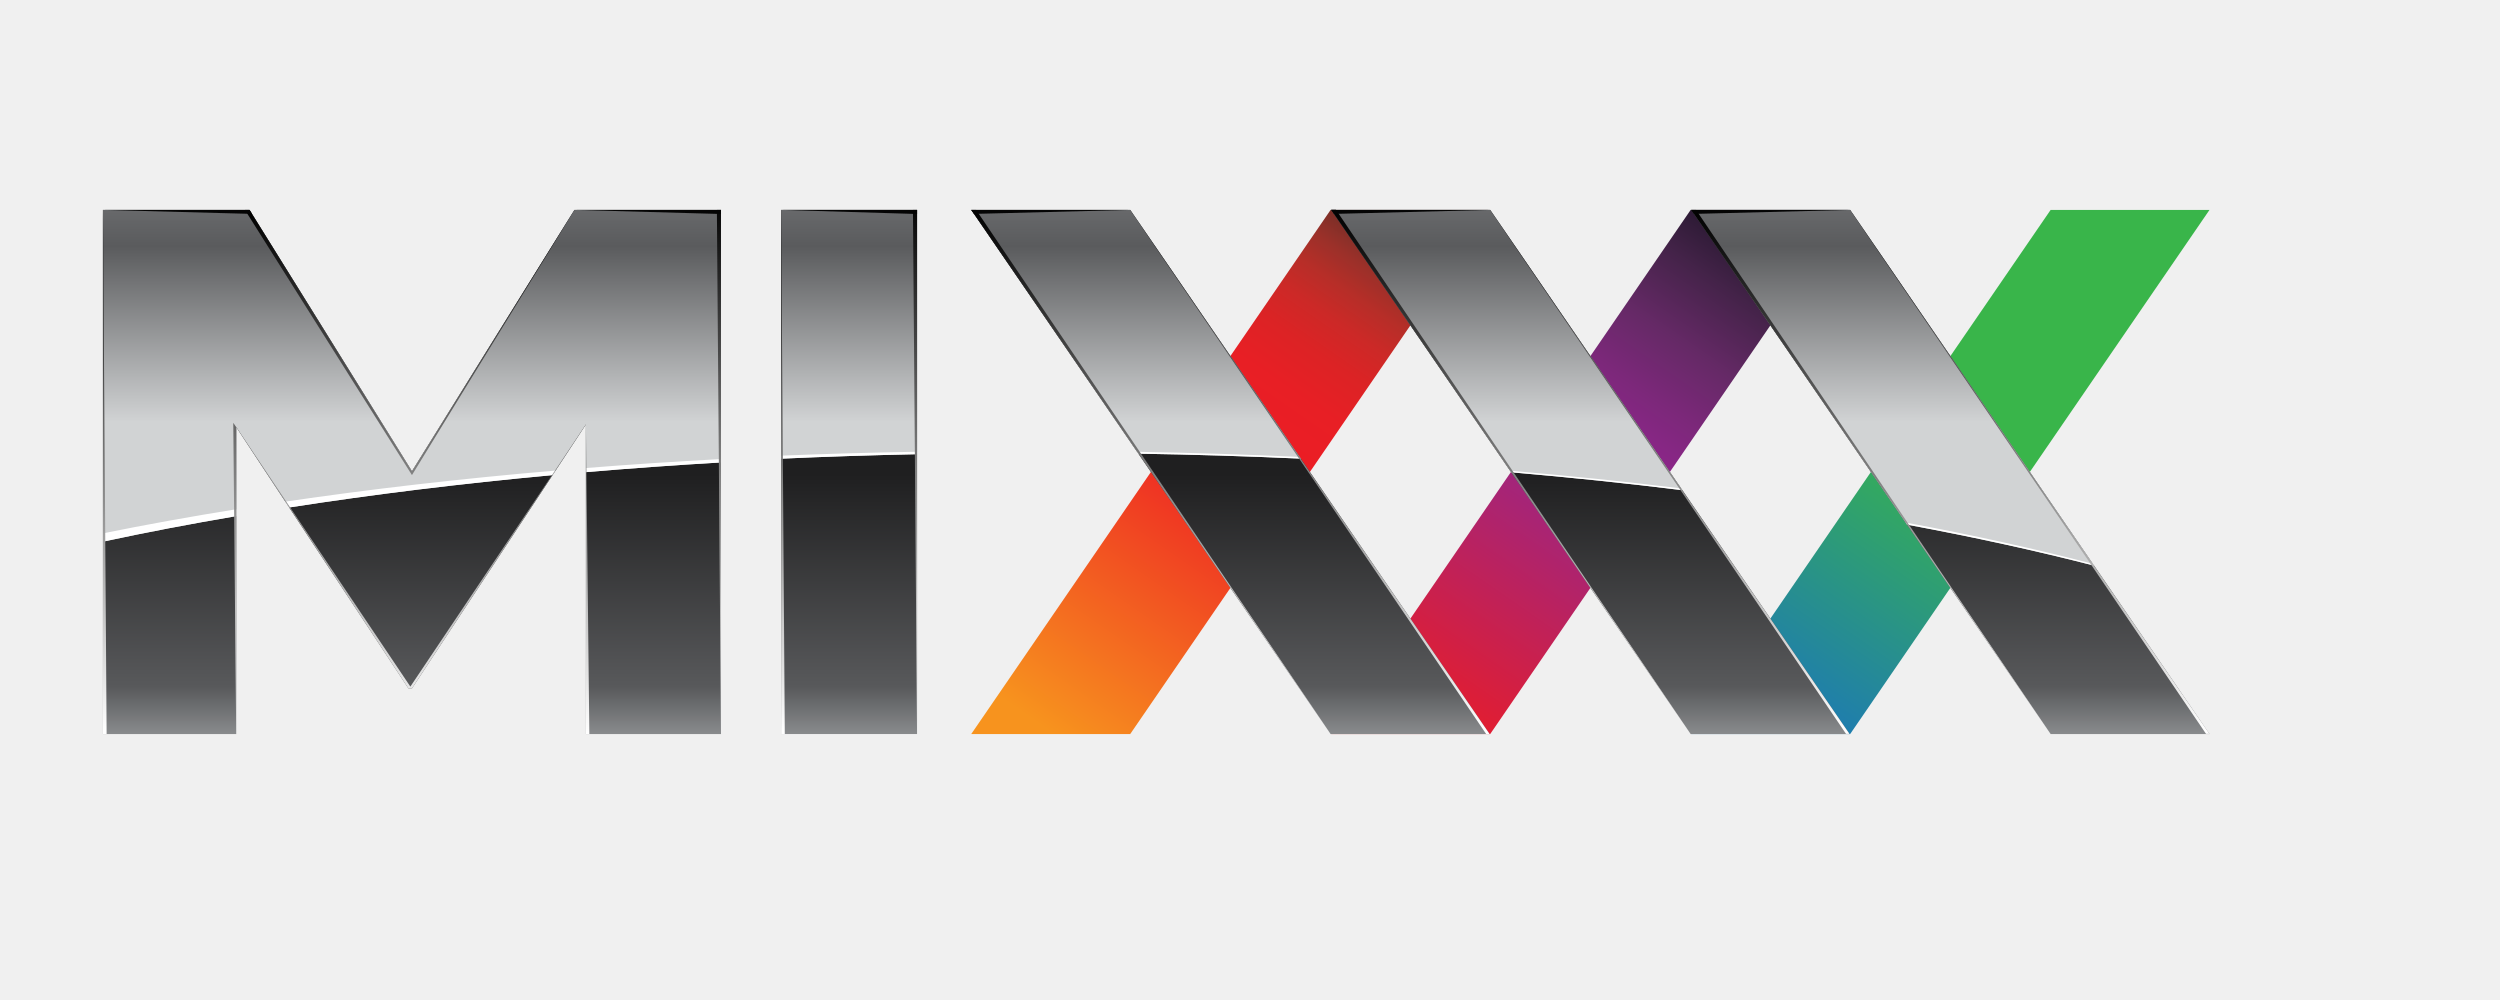
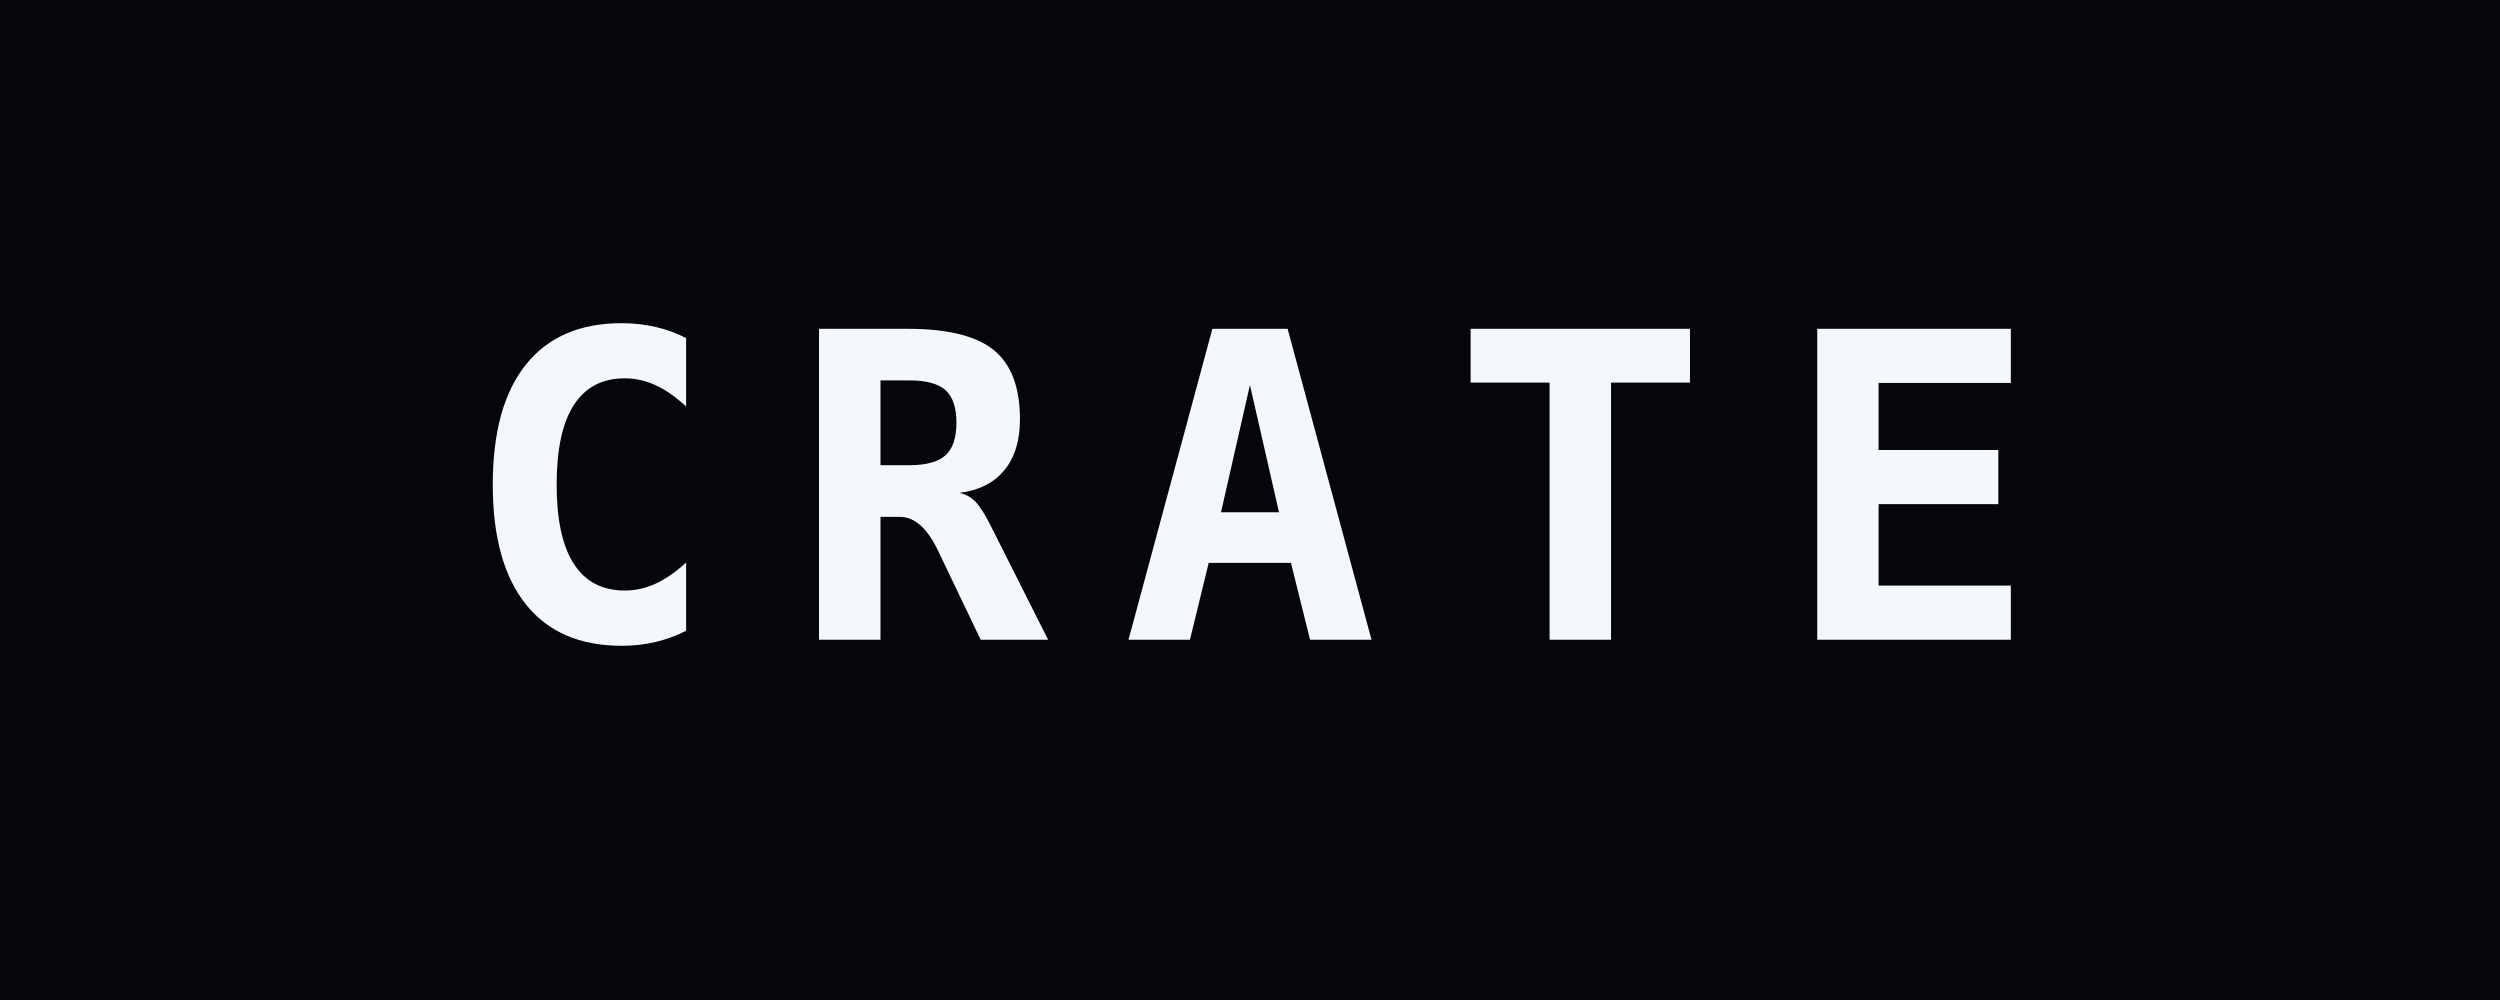
- <svg xmlns="http://www.w3.org/2000/svg" width="340" height="136" viewBox="0 0 340 136" version="1.1" id="svg3084">
-   <defs id="defs3078">
-     <linearGradient gradientTransform="translate(-239.3499,-21.7354)" y2="177.135" x2="20.25" y1="211.925" x1="20.25" gradientUnits="userSpaceOnUse" id="SVGID_23_">
-       <stop id="stop441" style="stop-color:#FFFFFF" offset="0" />
-       <stop id="stop443" style="stop-color:#000000" offset="1" />
-     </linearGradient>
-     <linearGradient gradientTransform="translate(-239.3499,-21.7354)" y2="177.241" x2="20.31" y1="211.636" x1="20.31" gradientUnits="userSpaceOnUse" id="SVGID_22_">
-       <stop id="stop434" style="stop-color:#FFFFFF" offset="0" />
-       <stop id="stop436" style="stop-color:#000000" offset="1" />
-     </linearGradient>
-     <linearGradient gradientTransform="translate(-239.3499,-21.7354)" y2="177.528" x2="8.663" y1="211.636" x1="8.663" gradientUnits="userSpaceOnUse" id="SVGID_21_">
-       <stop id="stop427" style="stop-color:#FFFFFF" offset="0" />
-       <stop id="stop429" style="stop-color:#000000" offset="1" />
-     </linearGradient>
-     <linearGradient gradientTransform="translate(-239.3499,-21.7354)" y2="176.641" x2="31.853" y1="211.636" x1="31.853" gradientUnits="userSpaceOnUse" id="SVGID_20_">
-       <stop id="stop420" style="stop-color:#FFFFFF" offset="0" />
-       <stop id="stop422" style="stop-color:#000000" offset="1" />
-     </linearGradient>
-     <linearGradient gradientTransform="translate(-239.3499,-21.7354)" y2="175.927" x2="126.626" y1="211.624" x1="126.626" gradientUnits="userSpaceOnUse" id="SVGID_18_">
-       <stop id="stop404" style="stop-color:#FFFFFF" offset="0" />
-       <stop id="stop406" style="stop-color:#000000" offset="1" />
-     </linearGradient>
-     <linearGradient gradientTransform="translate(-239.3499,-21.7354)" y2="177.22" x2="116.18" y1="211.975" x1="116.18" gradientUnits="userSpaceOnUse" id="SVGID_19_">
-       <stop id="stop411" style="stop-color:#FFFFFF" offset="0" />
-       <stop id="stop413" style="stop-color:#000000" offset="1" />
-     </linearGradient>
-     <linearGradient gradientTransform="translate(-239.3499,-21.7354)" y2="175.927" x2="102.966" y1="211.624" x1="102.966" gradientUnits="userSpaceOnUse" id="SVGID_16_">
-       <stop id="stop388" style="stop-color:#FFFFFF" offset="0" />
-       <stop id="stop390" style="stop-color:#000000" offset="1" />
-     </linearGradient>
-     <linearGradient gradientTransform="translate(-239.3499,-21.7354)" y2="177.22" x2="92.521" y1="211.975" x1="92.521" gradientUnits="userSpaceOnUse" id="SVGID_17_">
-       <stop id="stop395" style="stop-color:#FFFFFF" offset="0" />
-       <stop id="stop397" style="stop-color:#000000" offset="1" />
-     </linearGradient>
-     <linearGradient gradientTransform="translate(-239.3499,-21.7354)" y2="175.938" x2="79.318" y1="211.636" x1="79.318" gradientUnits="userSpaceOnUse" id="SVGID_14_">
-       <stop id="stop372" style="stop-color:#FFFFFF" offset="0" />
-       <stop id="stop374" style="stop-color:#000000" offset="1" />
-     </linearGradient>
-     <linearGradient gradientTransform="translate(-239.3499,-21.7354)" y2="177.232" x2="68.873" y1="211.986" x1="68.873" gradientUnits="userSpaceOnUse" id="SVGID_15_">
-       <stop id="stop379" style="stop-color:#FFFFFF" offset="0" />
-       <stop id="stop381" style="stop-color:#000000" offset="1" />
-     </linearGradient>
-     <linearGradient gradientTransform="translate(-239.3499,-21.7354)" y2="177.644" x2="0.151" y1="211.457" x1="0.151" gradientUnits="userSpaceOnUse" id="SVGID_13_">
-       <stop id="stop365" style="stop-color:#FFFFFF" offset="0" />
-       <stop id="stop367" style="stop-color:#000000" offset="1" />
-     </linearGradient>
-     <linearGradient gradientTransform="translate(-239.3499,-21.7354)" y2="177.644" x2="44.689" y1="211.457" x1="44.689" gradientUnits="userSpaceOnUse" id="SVGID_12_">
-       <stop id="stop358" style="stop-color:#FFFFFF" offset="0" />
-       <stop id="stop360" style="stop-color:#000000" offset="1" />
-     </linearGradient>
-     <linearGradient gradientTransform="translate(-239.3499,-21.7354)" y2="176.29" x2="40.463" y1="212.223" x1="40.463" gradientUnits="userSpaceOnUse" id="SVGID_11_">
-       <stop id="stop351" style="stop-color:#FFFFFF" offset="0" />
-       <stop id="stop353" style="stop-color:#000000" offset="1" />
-     </linearGradient>
-     <linearGradient gradientTransform="translate(-239.3499,-21.7354)" y2="176.29" x2="53.368" y1="212.223" x1="53.368" gradientUnits="userSpaceOnUse" id="SVGID_10_">
-       <stop id="stop344" style="stop-color:#FFFFFF" offset="0" />
-       <stop id="stop346" style="stop-color:#000000" offset="1" />
-     </linearGradient>
-     <linearGradient y2="191.133" x2="65.429" y1="172.518" x1="65.429" gradientUnits="userSpaceOnUse" id="SVGID_9_" gradientTransform="matrix(0.2645833,0,0,0.2645833,1.6526213e-7,260.2229)">
-       <stop id="stop333" style="stop-color:#828486" offset="0" />
-       <stop id="stop335" style="stop-color:#5A5B5D" offset="0.379" />
-       <stop id="stop337" style="stop-color:#D1D3D4" offset="1" />
-     </linearGradient>
-     <linearGradient gradientTransform="translate(-239.3499,-21.7354)" y2="213.476" x2="74.096" y1="177.286" x1="74.096" gradientUnits="userSpaceOnUse" id="SVGID_4_">
-       <stop id="stop286" style="stop-color:#1F1F20" offset="0.478" />
-       <stop id="stop288" style="stop-color:#58595B" offset="0.863" />
-       <stop id="stop290" style="stop-color:#A5A8AA" offset="1" />
-     </linearGradient>
-     <linearGradient gradientTransform="translate(-239.3499,-21.7354)" y2="213.476" x2="97.754" y1="177.286" x1="97.754" gradientUnits="userSpaceOnUse" id="SVGID_5_">
-       <stop id="stop295" style="stop-color:#1F1F20" offset="0.478" />
-       <stop id="stop297" style="stop-color:#58595B" offset="0.863" />
-       <stop id="stop299" style="stop-color:#A5A8AA" offset="1" />
-     </linearGradient>
-     <linearGradient gradientTransform="translate(-239.3499,-21.7354)" y2="213.476" x2="121.411" y1="177.286" x1="121.411" gradientUnits="userSpaceOnUse" id="SVGID_6_">
-       <stop id="stop304" style="stop-color:#1F1F20" offset="0.478" />
-       <stop id="stop306" style="stop-color:#58595B" offset="0.863" />
-       <stop id="stop308" style="stop-color:#A5A8AA" offset="1" />
-     </linearGradient>
-     <linearGradient gradientTransform="translate(-239.3499,-21.7354)" y2="213.476" x2="49.035" y1="177.286" x1="49.035" gradientUnits="userSpaceOnUse" id="SVGID_7_">
-       <stop id="stop313" style="stop-color:#1F1F20" offset="0.478" />
-       <stop id="stop315" style="stop-color:#58595B" offset="0.863" />
-       <stop id="stop317" style="stop-color:#A5A8AA" offset="1" />
-     </linearGradient>
-     <linearGradient gradientTransform="translate(-239.3499,-21.7354)" y2="213.476" x2="20.309" y1="177.286" x1="20.309" gradientUnits="userSpaceOnUse" id="SVGID_8_">
-       <stop id="stop322" style="stop-color:#1F1F20" offset="0.478" />
-       <stop id="stop324" style="stop-color:#58595B" offset="0.863" />
-       <stop id="stop326" style="stop-color:#A5A8AA" offset="1" />
-     </linearGradient>
-     <linearGradient gradientTransform="translate(-239.3499,-21.7354)" y2="211.5" x2="85.934" y1="177.134" x1="109.707" gradientUnits="userSpaceOnUse" id="SVGID_3_">
-       <stop id="stop267" style="stop-color:#130E1E" offset="0" />
-       <stop id="stop269" style="stop-color:#1C1426" offset="0.023" />
-       <stop id="stop271" style="stop-color:#442349" offset="0.145" />
-       <stop id="stop273" style="stop-color:#652966" offset="0.255" />
-       <stop id="stop275" style="stop-color:#7C287A" offset="0.351" />
-       <stop id="stop277" style="stop-color:#8B2688" offset="0.429" />
-       <stop id="stop279" style="stop-color:#91278F" offset="0.478" />
-       <stop id="stop281" style="stop-color:#ED1C24" offset="1" />
-     </linearGradient>
-     <linearGradient gradientTransform="translate(-239.3499,-21.7354)" y2="211.5" x2="62.274" y1="177.132" x1="86.048" gradientUnits="userSpaceOnUse" id="SVGID_2_">
-       <stop id="stop242" style="stop-color:#381F1F" offset="0" />
-       <stop id="stop244" style="stop-color:#3A1F20" offset="0.002" />
-       <stop id="stop246" style="stop-color:#5B2926" offset="0.038" />
-       <stop id="stop248" style="stop-color:#7C2F28" offset="0.076" />
-       <stop id="stop250" style="stop-color:#9B3029" offset="0.117" />
-       <stop id="stop252" style="stop-color:#B62E28" offset="0.163" />
-       <stop id="stop254" style="stop-color:#CC2927" offset="0.213" />
-       <stop id="stop256" style="stop-color:#DC2325" offset="0.271" />
-       <stop id="stop258" style="stop-color:#E81F25" offset="0.344" />
-       <stop id="stop260" style="stop-color:#ED1C24" offset="0.478" />
-       <stop id="stop262" style="stop-color:#F7931E" offset="1" />
-     </linearGradient>
-     <linearGradient gradientTransform="translate(-239.3499,-21.7354)" y2="211.5" x2="109.59" y1="177.134" x1="133.363" gradientUnits="userSpaceOnUse" id="SVGID_1_">
-       <stop id="stop235" style="stop-color:#39B54A" offset="0.478" />
-       <stop id="stop237" style="stop-color:#1B75BC" offset="1" />
-     </linearGradient>
-     <linearGradient y2="177.135" x2="20.25" y1="211.925" x1="20.25" gradientUnits="userSpaceOnUse" id="SVGID_23_-3">
-       <stop id="stop441-6" style="stop-color:#FFFFFF" offset="0" />
-       <stop id="stop443-7" style="stop-color:#000000" offset="1" />
-     </linearGradient>
-     <linearGradient y2="177.241" x2="20.31" y1="211.636" x1="20.31" gradientUnits="userSpaceOnUse" id="SVGID_22_-5">
-       <stop id="stop434-3" style="stop-color:#FFFFFF" offset="0" />
-       <stop id="stop436-5" style="stop-color:#000000" offset="1" />
-     </linearGradient>
-     <linearGradient y2="177.528" x2="8.663" y1="211.636" x1="8.663" gradientUnits="userSpaceOnUse" id="SVGID_21_-6">
-       <stop id="stop427-2" style="stop-color:#FFFFFF" offset="0" />
-       <stop id="stop429-9" style="stop-color:#000000" offset="1" />
-     </linearGradient>
-     <linearGradient y2="176.641" x2="31.853" y1="211.636" x1="31.853" gradientUnits="userSpaceOnUse" id="SVGID_20_-1">
-       <stop id="stop420-2" style="stop-color:#FFFFFF" offset="0" />
-       <stop id="stop422-7" style="stop-color:#000000" offset="1" />
-     </linearGradient>
-     <linearGradient y2="175.927" x2="126.626" y1="211.624" x1="126.626" gradientUnits="userSpaceOnUse" id="SVGID_18_-0">
-       <stop id="stop404-9" style="stop-color:#FFFFFF" offset="0" />
-       <stop id="stop406-3" style="stop-color:#000000" offset="1" />
-     </linearGradient>
-     <linearGradient y2="177.22" x2="116.18" y1="211.975" x1="116.18" gradientUnits="userSpaceOnUse" id="SVGID_19_-6">
-       <stop id="stop411-0" style="stop-color:#FFFFFF" offset="0" />
-       <stop id="stop413-6" style="stop-color:#000000" offset="1" />
-     </linearGradient>
-     <linearGradient y2="175.927" x2="102.966" y1="211.624" x1="102.966" gradientUnits="userSpaceOnUse" id="SVGID_16_-2">
-       <stop id="stop388-6" style="stop-color:#FFFFFF" offset="0" />
-       <stop id="stop390-1" style="stop-color:#000000" offset="1" />
-     </linearGradient>
-     <linearGradient y2="177.22" x2="92.521" y1="211.975" x1="92.521" gradientUnits="userSpaceOnUse" id="SVGID_17_-8">
-       <stop id="stop395-7" style="stop-color:#FFFFFF" offset="0" />
-       <stop id="stop397-9" style="stop-color:#000000" offset="1" />
-     </linearGradient>
-     <linearGradient y2="175.938" x2="79.318" y1="211.636" x1="79.318" gradientUnits="userSpaceOnUse" id="SVGID_14_-2">
-       <stop id="stop372-0" style="stop-color:#FFFFFF" offset="0" />
-       <stop id="stop374-2" style="stop-color:#000000" offset="1" />
-     </linearGradient>
-     <linearGradient y2="177.232" x2="68.873" y1="211.986" x1="68.873" gradientUnits="userSpaceOnUse" id="SVGID_15_-3">
-       <stop id="stop379-7" style="stop-color:#FFFFFF" offset="0" />
-       <stop id="stop381-5" style="stop-color:#000000" offset="1" />
-     </linearGradient>
-     <linearGradient y2="177.644" x2="0.151" y1="211.457" x1="0.151" gradientUnits="userSpaceOnUse" id="SVGID_13_-9">
-       <stop id="stop365-2" style="stop-color:#FFFFFF" offset="0" />
-       <stop id="stop367-2" style="stop-color:#000000" offset="1" />
-     </linearGradient>
-     <linearGradient y2="177.644" x2="44.689" y1="211.457" x1="44.689" gradientUnits="userSpaceOnUse" id="SVGID_12_-8">
-       <stop id="stop358-9" style="stop-color:#FFFFFF" offset="0" />
-       <stop id="stop360-7" style="stop-color:#000000" offset="1" />
-     </linearGradient>
-     <linearGradient y2="176.29" x2="40.463" y1="212.223" x1="40.463" gradientUnits="userSpaceOnUse" id="SVGID_11_-3">
-       <stop id="stop351-6" style="stop-color:#FFFFFF" offset="0" />
-       <stop id="stop353-1" style="stop-color:#000000" offset="1" />
-     </linearGradient>
-     <linearGradient y2="176.29" x2="53.368" y1="212.223" x1="53.368" gradientUnits="userSpaceOnUse" id="SVGID_10_-2">
-       <stop id="stop344-9" style="stop-color:#FFFFFF" offset="0" />
-       <stop id="stop346-3" style="stop-color:#000000" offset="1" />
-     </linearGradient>
-     <linearGradient gradientTransform="matrix(2.069444,0,0,2.069444,14,-338.1378)" y2="191.133" x2="65.429" y1="172.518" x1="65.429" gradientUnits="userSpaceOnUse" id="SVGID_9_-1">
-       <stop id="stop333-9" style="stop-color:#828486" offset="0" />
-       <stop id="stop335-4" style="stop-color:#5A5B5D" offset="0.379" />
-       <stop id="stop337-7" style="stop-color:#D1D3D4" offset="1" />
-     </linearGradient>
-     <linearGradient y2="213.476" x2="74.096" y1="177.286" x1="74.096" gradientUnits="userSpaceOnUse" id="SVGID_4_-8">
-       <stop id="stop286-4" style="stop-color:#1F1F20" offset="0.478" />
-       <stop id="stop288-5" style="stop-color:#58595B" offset="0.863" />
-       <stop id="stop290-0" style="stop-color:#A5A8AA" offset="1" />
-     </linearGradient>
-     <linearGradient y2="213.476" x2="97.754" y1="177.286" x1="97.754" gradientUnits="userSpaceOnUse" id="SVGID_5_-3">
-       <stop id="stop295-6" style="stop-color:#1F1F20" offset="0.478" />
-       <stop id="stop297-1" style="stop-color:#58595B" offset="0.863" />
-       <stop id="stop299-0" style="stop-color:#A5A8AA" offset="1" />
-     </linearGradient>
-     <linearGradient y2="213.476" x2="121.411" y1="177.286" x1="121.411" gradientUnits="userSpaceOnUse" id="SVGID_6_-6">
-       <stop id="stop304-3" style="stop-color:#1F1F20" offset="0.478" />
-       <stop id="stop306-2" style="stop-color:#58595B" offset="0.863" />
-       <stop id="stop308-0" style="stop-color:#A5A8AA" offset="1" />
-     </linearGradient>
-     <linearGradient y2="213.476" x2="49.035" y1="177.286" x1="49.035" gradientUnits="userSpaceOnUse" id="SVGID_7_-6">
-       <stop id="stop313-1" style="stop-color:#1F1F20" offset="0.478" />
-       <stop id="stop315-5" style="stop-color:#58595B" offset="0.863" />
-       <stop id="stop317-5" style="stop-color:#A5A8AA" offset="1" />
-     </linearGradient>
-     <linearGradient y2="213.476" x2="20.309" y1="177.286" x1="20.309" gradientUnits="userSpaceOnUse" id="SVGID_8_-4">
-       <stop id="stop322-7" style="stop-color:#1F1F20" offset="0.478" />
-       <stop id="stop324-6" style="stop-color:#58595B" offset="0.863" />
-       <stop id="stop326-5" style="stop-color:#A5A8AA" offset="1" />
-     </linearGradient>
-     <linearGradient y2="211.5" x2="85.934" y1="177.134" x1="109.707" gradientUnits="userSpaceOnUse" id="SVGID_3_-6">
-       <stop id="stop267-9" style="stop-color:#130E1E" offset="0" />
-       <stop id="stop269-3" style="stop-color:#1C1426" offset="0.023" />
-       <stop id="stop271-7" style="stop-color:#442349" offset="0.145" />
-       <stop id="stop273-4" style="stop-color:#652966" offset="0.255" />
-       <stop id="stop275-5" style="stop-color:#7C287A" offset="0.351" />
-       <stop id="stop277-2" style="stop-color:#8B2688" offset="0.429" />
-       <stop id="stop279-5" style="stop-color:#91278F" offset="0.478" />
-       <stop id="stop281-4" style="stop-color:#ED1C24" offset="1" />
-     </linearGradient>
-     <linearGradient y2="211.5" x2="62.274" y1="177.132" x1="86.048" gradientUnits="userSpaceOnUse" id="SVGID_2_-7">
-       <stop id="stop242-4" style="stop-color:#381F1F" offset="0" />
-       <stop id="stop244-4" style="stop-color:#3A1F20" offset="0.002" />
-       <stop id="stop246-3" style="stop-color:#5B2926" offset="0.038" />
-       <stop id="stop248-0" style="stop-color:#7C2F28" offset="0.076" />
-       <stop id="stop250-7" style="stop-color:#9B3029" offset="0.117" />
-       <stop id="stop252-8" style="stop-color:#B62E28" offset="0.163" />
-       <stop id="stop254-6" style="stop-color:#CC2927" offset="0.213" />
-       <stop id="stop256-8" style="stop-color:#DC2325" offset="0.271" />
-       <stop id="stop258-8" style="stop-color:#E81F25" offset="0.344" />
-       <stop id="stop260-4" style="stop-color:#ED1C24" offset="0.478" />
-       <stop id="stop262-3" style="stop-color:#F7931E" offset="1" />
-     </linearGradient>
-     <linearGradient y2="211.5" x2="109.59" y1="177.134" x1="133.363" gradientUnits="userSpaceOnUse" id="SVGID_1_-1">
-       <stop id="stop235-4" style="stop-color:#39B54A" offset="0.478" />
-       <stop id="stop237-9" style="stop-color:#1B75BC" offset="1" />
-     </linearGradient>
-     <linearGradient y2="211.5" x2="109.59" y1="177.134" x1="133.363" gradientUnits="userSpaceOnUse" id="SVGID_1_-1-2">
-       <stop id="stop235-4-0" style="stop-color:#39B54A" offset="0.478" />
-       <stop id="stop237-9-6" style="stop-color:#1B75BC" offset="1" />
-     </linearGradient>
-     <linearGradient y2="211.5" x2="62.274" y1="177.132" x1="86.048" gradientUnits="userSpaceOnUse" id="SVGID_2_-7-8">
-       <stop id="stop242-4-9" style="stop-color:#381F1F" offset="0" />
-       <stop id="stop244-4-2" style="stop-color:#3A1F20" offset="0.002" />
-       <stop id="stop246-3-6" style="stop-color:#5B2926" offset="0.038" />
-       <stop id="stop248-0-6" style="stop-color:#7C2F28" offset="0.076" />
-       <stop id="stop250-7-4" style="stop-color:#9B3029" offset="0.117" />
-       <stop id="stop252-8-9" style="stop-color:#B62E28" offset="0.163" />
-       <stop id="stop254-6-5" style="stop-color:#CC2927" offset="0.213" />
-       <stop id="stop256-8-0" style="stop-color:#DC2325" offset="0.271" />
-       <stop id="stop258-8-4" style="stop-color:#E81F25" offset="0.344" />
-       <stop id="stop260-4-8" style="stop-color:#ED1C24" offset="0.478" />
-       <stop id="stop262-3-7" style="stop-color:#F7931E" offset="1" />
-     </linearGradient>
-     <linearGradient y2="211.5" x2="85.934" y1="177.134" x1="109.707" gradientUnits="userSpaceOnUse" id="SVGID_3_-6-1">
-       <stop id="stop267-9-7" style="stop-color:#130E1E" offset="0" />
-       <stop id="stop269-3-2" style="stop-color:#1C1426" offset="0.023" />
-       <stop id="stop271-7-7" style="stop-color:#442349" offset="0.145" />
-       <stop id="stop273-4-2" style="stop-color:#652966" offset="0.255" />
-       <stop id="stop275-5-2" style="stop-color:#7C287A" offset="0.351" />
-       <stop id="stop277-2-6" style="stop-color:#8B2688" offset="0.429" />
-       <stop id="stop279-5-1" style="stop-color:#91278F" offset="0.478" />
-       <stop id="stop281-4-0" style="stop-color:#ED1C24" offset="1" />
-     </linearGradient>
-     <linearGradient y2="208.503" x2="74.096" y1="177.286" x1="74.096" gradientUnits="userSpaceOnUse" id="SVGID_4_-8-6">
-       <stop id="stop286-4-1" style="stop-color:#1F1F20" offset="0.478" />
-       <stop id="stop288-5-5" style="stop-color:#58595B" offset="1" />
-     </linearGradient>
-     <linearGradient y2="208.503" x2="97.754" y1="177.286" x1="97.754" gradientUnits="userSpaceOnUse" id="SVGID_5_-3-4">
-       <stop id="stop295-6-9" style="stop-color:#1F1F20" offset="0.478" />
-       <stop id="stop297-1-0" style="stop-color:#58595B" offset="1" />
-     </linearGradient>
-     <linearGradient y2="208.503" x2="121.411" y1="177.286" x1="121.411" gradientUnits="userSpaceOnUse" id="SVGID_6_-6-1">
-       <stop id="stop304-3-7" style="stop-color:#1F1F20" offset="0.478" />
-       <stop id="stop306-2-7" style="stop-color:#58595B" offset="1" />
-     </linearGradient>
-     <linearGradient y2="208.503" x2="49.035" y1="177.286" x1="49.035" gradientUnits="userSpaceOnUse" id="SVGID_7_-6-1">
-       <stop id="stop313-1-5" style="stop-color:#1F1F20" offset="0.478" />
-       <stop id="stop315-5-9" style="stop-color:#58595B" offset="1" />
-     </linearGradient>
-     <linearGradient y2="213.476" x2="20.309" y1="177.286" x1="20.309" gradientUnits="userSpaceOnUse" id="SVGID_8_-4-7">
-       <stop id="stop322-7-6" style="stop-color:#1F1F20" offset="0.478" />
-       <stop id="stop324-6-7" style="stop-color:#58595B" offset="0.863" />
-       <stop id="stop326-5-3" style="stop-color:#A5A8AA" offset="1" />
-     </linearGradient>
-     <linearGradient y2="176.29" x2="53.368" y1="212.223" x1="53.368" gradientUnits="userSpaceOnUse" id="SVGID_10_-2-3">
-       <stop id="stop344-9-9" style="stop-color:#FFFFFF" offset="0" />
-       <stop id="stop346-3-4" style="stop-color:#000000" offset="1" />
-     </linearGradient>
-     <linearGradient y2="176.29" x2="40.463" y1="212.223" x1="40.463" gradientUnits="userSpaceOnUse" id="SVGID_11_-3-8">
-       <stop id="stop351-6-1" style="stop-color:#FFFFFF" offset="0" />
-       <stop id="stop353-1-2" style="stop-color:#000000" offset="1" />
-     </linearGradient>
-     <linearGradient y2="177.644" x2="44.689" y1="211.457" x1="44.689" gradientUnits="userSpaceOnUse" id="SVGID_12_-8-9">
-       <stop id="stop358-9-3" style="stop-color:#FFFFFF" offset="0" />
-       <stop id="stop360-7-9" style="stop-color:#000000" offset="1" />
-     </linearGradient>
-     <linearGradient y2="177.644" x2="0.151" y1="211.457" x1="0.151" gradientUnits="userSpaceOnUse" id="SVGID_13_-9-0">
-       <stop id="stop365-2-8" style="stop-color:#FFFFFF" offset="0" />
-       <stop id="stop367-2-8" style="stop-color:#000000" offset="1" />
-     </linearGradient>
-     <linearGradient y2="175.938" x2="79.318" y1="211.636" x1="79.318" gradientUnits="userSpaceOnUse" id="SVGID_14_-2-5">
-       <stop id="stop372-0-0" style="stop-color:#FFFFFF" offset="0" />
-       <stop id="stop374-2-9" style="stop-color:#000000" offset="1" />
-     </linearGradient>
-     <linearGradient y2="177.232" x2="68.873" y1="211.986" x1="68.873" gradientUnits="userSpaceOnUse" id="SVGID_15_-3-6">
-       <stop id="stop379-7-3" style="stop-color:#FFFFFF" offset="0" />
-       <stop id="stop381-5-8" style="stop-color:#000000" offset="1" />
-     </linearGradient>
-     <linearGradient y2="175.927" x2="102.966" y1="211.624" x1="102.966" gradientUnits="userSpaceOnUse" id="SVGID_16_-2-5">
-       <stop id="stop388-6-6" style="stop-color:#FFFFFF" offset="0" />
-       <stop id="stop390-1-1" style="stop-color:#000000" offset="1" />
-     </linearGradient>
-     <linearGradient y2="177.22" x2="92.521" y1="211.975" x1="92.521" gradientUnits="userSpaceOnUse" id="SVGID_17_-8-1">
-       <stop id="stop395-7-5" style="stop-color:#FFFFFF" offset="0" />
-       <stop id="stop397-9-9" style="stop-color:#000000" offset="1" />
-     </linearGradient>
-     <linearGradient y2="175.927" x2="126.626" y1="211.624" x1="126.626" gradientUnits="userSpaceOnUse" id="SVGID_18_-0-8">
-       <stop id="stop404-9-4" style="stop-color:#FFFFFF" offset="0" />
-       <stop id="stop406-3-8" style="stop-color:#000000" offset="1" />
-     </linearGradient>
-     <linearGradient y2="177.22" x2="116.18" y1="211.975" x1="116.18" gradientUnits="userSpaceOnUse" id="SVGID_19_-6-1">
-       <stop id="stop411-0-0" style="stop-color:#FFFFFF" offset="0" />
-       <stop id="stop413-6-3" style="stop-color:#000000" offset="1" />
-     </linearGradient>
-     <linearGradient y2="176.641" x2="31.853" y1="211.636" x1="31.853" gradientUnits="userSpaceOnUse" id="SVGID_20_-1-0">
-       <stop id="stop420-2-4" style="stop-color:#FFFFFF" offset="0" />
-       <stop id="stop422-7-4" style="stop-color:#000000" offset="1" />
-     </linearGradient>
-     <linearGradient y2="177.528" x2="8.663" y1="211.636" x1="8.663" gradientUnits="userSpaceOnUse" id="SVGID_21_-6-4">
-       <stop id="stop427-2-4" style="stop-color:#FFFFFF" offset="0" />
-       <stop id="stop429-9-7" style="stop-color:#000000" offset="1" />
-     </linearGradient>
-     <linearGradient y2="177.241" x2="20.31" y1="211.636" x1="20.31" gradientUnits="userSpaceOnUse" id="SVGID_22_-5-6" gradientTransform="matrix(2.069444,0,0,2.069444,14,-338.1378)">
-       <stop id="stop434-3-3" style="stop-color:#FFFFFF" offset="0" />
-       <stop id="stop436-5-1" style="stop-color:#000000" offset="1" />
-     </linearGradient>
-     <linearGradient y2="177.135" x2="20.25" y1="211.925" x1="20.25" gradientUnits="userSpaceOnUse" id="SVGID_23_-3-7">
-       <stop id="stop441-6-5" style="stop-color:#FFFFFF" offset="0" />
-       <stop id="stop443-7-9" style="stop-color:#000000" offset="1" />
-     </linearGradient>
-     <linearGradient y2="176.29" x2="53.368" y1="212.223" x1="53.368" gradientUnits="userSpaceOnUse" id="SVGID_10_-2-35">
-       <stop id="stop344-9-6" style="stop-color:#FFFFFF" offset="0" />
-       <stop id="stop346-3-2" style="stop-color:#000000" offset="1" />
-     </linearGradient>
-     <linearGradient y2="213.476" x2="20.309" y1="177.286" x1="20.309" gradientUnits="userSpaceOnUse" id="SVGID_8_-4-7-8">
-       <stop id="stop322-7-6-4" style="stop-color:#1F1F20" offset="0.478" />
-       <stop id="stop324-6-7-5" style="stop-color:#58595B" offset="0.863" />
-       <stop id="stop326-5-3-0" style="stop-color:#A5A8AA" offset="1" />
-     </linearGradient>
-     <linearGradient y2="213.476" x2="49.035" y1="177.286" x1="49.035" gradientUnits="userSpaceOnUse" id="SVGID_7_-6-1-3" gradientTransform="matrix(2.311421,0,0,2.311421,14,-381.1798)">
-       <stop id="stop313-1-5-6" style="stop-color:#1F1F20" offset="0.478" />
-       <stop id="stop315-5-9-1" style="stop-color:#58595B" offset="0.863" />
-       <stop id="stop317-5-7" style="stop-color:#A5A8AA" offset="1" />
-     </linearGradient>
-     <linearGradient y2="213.476" x2="74.096" y1="177.286" x1="74.096" gradientUnits="userSpaceOnUse" id="SVGID_4_-8-6-0">
-       <stop id="stop286-4-1-6" style="stop-color:#1F1F20" offset="0.478" />
-       <stop id="stop288-5-5-3" style="stop-color:#58595B" offset="0.863" />
-       <stop id="stop290-0-9" style="stop-color:#A5A8AA" offset="1" />
-     </linearGradient>
-     <linearGradient y2="213.476" x2="121.411" y1="177.286" x1="121.411" gradientUnits="userSpaceOnUse" id="SVGID_6_-6-1-2">
-       <stop id="stop304-3-7-0" style="stop-color:#1F1F20" offset="0.478" />
-       <stop id="stop306-2-7-6" style="stop-color:#58595B" offset="0.863" />
-       <stop id="stop308-0-1" style="stop-color:#A5A8AA" offset="1" />
-     </linearGradient>
-     <linearGradient y2="213.476" x2="97.754" y1="177.286" x1="97.754" gradientUnits="userSpaceOnUse" id="SVGID_5_-3-4-1">
-       <stop id="stop295-6-9-5" style="stop-color:#1F1F20" offset="0.478" />
-       <stop id="stop297-1-0-5" style="stop-color:#58595B" offset="0.863" />
-       <stop id="stop299-0-9" style="stop-color:#A5A8AA" offset="1" />
-     </linearGradient>
-   </defs>
-   <polygon transform="matrix(2.069444,0,0,2.069444,14,-338.1378)" style="fill:url(#SVGID_1_-1-2)" id="polygon240" points="114.823,211.636 104.378,211.636 127.999,177.19 138.439,177.19 " />
-   <polygon transform="matrix(2.069444,0,0,2.069444,14,-338.1378)" style="fill:url(#SVGID_2_-7-8)" id="polygon265" points="67.51,211.636 57.062,211.636 80.68,177.19 91.126,177.19 " />
-   <polygon transform="matrix(2.069444,0,0,2.069444,14,-338.1378)" style="fill:url(#SVGID_3_-6-1)" id="polygon284" points="91.167,211.636 80.722,211.636 104.342,177.19 114.783,177.19 " />
-   <g id="g2471" transform="matrix(0.8953125,0,0,0.8953125,1.465625,3.137218)">
-     <polygon transform="matrix(2.311421,0,0,2.311421,14,-381.1798)" style="fill:url(#SVGID_4_-8-6-0)" id="polygon293-4" points="57.065,177.19 80.68,211.636 91.126,211.636 67.51,177.19 " />
-     <polygon transform="matrix(2.311421,0,0,2.311421,14,-381.1798)" style="fill:url(#SVGID_5_-3-4-1)" id="polygon302-7" points="80.722,177.19 104.342,211.636 114.787,211.636 91.167,177.19 " />
-     <polygon transform="matrix(2.311421,0,0,2.311421,14,-381.1798)" style="fill:url(#SVGID_6_-6-1-2)" id="polygon311-6" points="104.378,177.19 127.999,211.636 138.443,211.636 114.823,177.19 " />
-     <rect style="fill:url(#SVGID_7_-6-1-3);stroke-width:2.311" id="rect320-5" height="79.617" width="20.65" y="28.381" x="117.015" />
-     <polygon transform="matrix(2.311421,0,0,2.311421,14,-381.1798)" style="fill:url(#SVGID_8_-4-7-8)" id="polygon329-6" points="20.307,208.64 31.74,191.289 31.74,211.636 40.618,211.636 40.618,177.19 30.988,177.19 20.307,194.365 9.631,177.19 0,177.19 0,211.636 8.76,211.636 8.76,191.464 20.076,208.64 " />
-   </g>
-   <path style="fill:url(#SVGID_9_-1);stroke-width:2.069" id="path340" d="m 132.093,28.547 22.729,33.153 c 7.477,0.118 14.838,0.347 22.077,0.674 L 153.708,28.547 Z m 48.957,0 24.475,35.686 c 7.986,0.689 15.755,1.5 23.275,2.434 l -26.135,-38.119 z m 70.57,0 h -21.615 l 29.361,42.806 c 9.035,1.678 17.543,3.547 25.438,5.577 z M 106.231,62.382 c 6.07,-0.278 12.245,-0.476 18.488,-0.609 V 28.547 H 106.231 Z M 56.024,64.09 33.931,28.547 H 14 v 45.12 c 5.792,-1.25 11.843,-2.403 18.128,-3.475 V 58.084 l 7.2,10.931 c 11.297,-1.759 23.275,-3.237 35.812,-4.398 l 4.542,-6.895 v 6.49 c 6.008,-0.515 12.137,-0.956 18.37,-1.32 V 28.547 H 78.124 Z" />
-   <path style="fill:#ffffff;stroke-width:2.069" id="path342" d="m 205.374,64.013 0.151,0.22 c 7.986,0.689 15.755,1.5 23.275,2.434 l -0.166,-0.24 C 221.135,65.504 213.366,64.699 205.374,64.014 Z M 14,73.667 c 5.792,-1.25 11.843,-2.403 18.128,-3.475 V 69.257 C 25.839,70.271 19.772,71.364 14,72.539 Z M 284.638,76.688 c -7.835,-2.045 -16.336,-3.932 -25.469,-5.621 l 0.197,0.286 c 9.035,1.678 17.543,3.547 25.438,5.577 z m -129.99,-15.244 0.174,0.255 c 7.477,0.118 14.838,0.347 22.077,0.674 l -0.161,-0.231 c -7.231,-0.333 -14.602,-0.567 -22.089,-0.698 z m -48.417,0.937 c 6.07,-0.278 12.245,-0.476 18.488,-0.609 V 61.438 c -6.246,0.11 -12.415,0.283 -18.488,0.532 z M 39.33,69.017 C 50.627,67.258 62.605,65.78 75.142,64.619 l 0.408,-0.623 c -12.897,1.103 -25.198,2.523 -36.743,4.226 z m 40.354,-4.803 c 6.008,-0.515 12.137,-0.956 18.37,-1.32 v -0.461 c -6.237,0.336 -12.369,0.738 -18.37,1.219 z" />
-   <polygon transform="matrix(2.069444,0,0,2.069444,14,-338.1378)" style="fill:url(#SVGID_10_-2-3)" id="polygon349" points="53.233,177.19 53.502,211.636 53.502,177.19 " />
-   <polygon transform="matrix(2.069444,0,0,2.069444,14.03726,-338.1378)" style="fill:url(#SVGID_11_-3-8)" id="polygon356" points="40.598,177.19 40.329,177.19 40.598,211.636 " />
-   <polygon transform="matrix(2.069444,0,0,2.069444,14,-338.1378)" style="fill:url(#SVGID_12_-8-9)" id="polygon363" points="44.568,211.636 44.81,211.636 44.568,177.19 " />
-   <polygon transform="matrix(2.069444,0,0,2.069444,13.93792,-338.1382)" style="fill:url(#SVGID_13_-9-0)" id="polygon370" points="0.272,211.636 0.03,177.19 0.03,211.636 " />
-   <g transform="matrix(2.069444,0,0,2.069444,14,-338.1378)" id="g386">
-     <linearGradient y2="175.938" x2="79.318" y1="211.636" x1="79.318" gradientUnits="userSpaceOnUse" id="linearGradient4113">
-       <stop id="stop4109" style="stop-color:#FFFFFF" offset="0" />
-       <stop id="stop4111" style="stop-color:#000000" offset="1" />
-     </linearGradient>
-     <polygon style="fill:url(#SVGID_14_-2-5)" id="polygon377" points="90.904,211.636 91.126,211.636 67.51,177.19 " />
-     <linearGradient y2="177.232" x2="68.873" y1="211.986" x1="68.873" gradientUnits="userSpaceOnUse" id="linearGradient4120">
-       <stop id="stop4116" style="stop-color:#FFFFFF" offset="0" />
-       <stop id="stop4118" style="stop-color:#000000" offset="1" />
-     </linearGradient>
-     <polygon style="fill:url(#SVGID_15_-3-6)" id="polygon384" points="80.68,211.636 57.383,177.19 57.065,177.19 " />
-   </g>
-   <g transform="matrix(2.069444,0,0,2.069444,14,-338.1378)" id="g402">
-     <linearGradient y2="175.927" x2="102.966" y1="211.624" x1="102.966" gradientUnits="userSpaceOnUse" id="linearGradient4128">
-       <stop id="stop4124" style="stop-color:#FFFFFF" offset="0" />
-       <stop id="stop4126" style="stop-color:#000000" offset="1" />
-     </linearGradient>
-     <polygon style="fill:url(#SVGID_16_-2-5)" id="polygon393" points="114.552,211.624 114.774,211.624 91.158,177.179 " />
-     <linearGradient y2="177.22" x2="92.521" y1="211.975" x1="92.521" gradientUnits="userSpaceOnUse" id="linearGradient4135">
-       <stop id="stop4131" style="stop-color:#FFFFFF" offset="0" />
-       <stop id="stop4133" style="stop-color:#000000" offset="1" />
-     </linearGradient>
-     <polygon style="fill:url(#SVGID_17_-8-1)" id="polygon400" points="104.329,211.624 81.031,177.179 80.713,177.179 " />
-   </g>
-   <g transform="matrix(2.069444,0,0,2.069444,14,-338.1378)" id="g418">
-     <linearGradient y2="175.927" x2="126.626" y1="211.624" x1="126.626" gradientUnits="userSpaceOnUse" id="linearGradient4143">
-       <stop id="stop4139" style="stop-color:#FFFFFF" offset="0" />
-       <stop id="stop4141" style="stop-color:#000000" offset="1" />
-     </linearGradient>
-     <polygon style="fill:url(#SVGID_18_-0-8)" id="polygon409" points="138.211,211.624 138.434,211.624 114.817,177.179 " />
-     <linearGradient y2="177.22" x2="116.18" y1="211.975" x1="116.18" gradientUnits="userSpaceOnUse" id="linearGradient4150">
-       <stop id="stop4146" style="stop-color:#FFFFFF" offset="0" />
-       <stop id="stop4148" style="stop-color:#000000" offset="1" />
-     </linearGradient>
-     <polygon style="fill:url(#SVGID_19_-6-1)" id="polygon416" points="104.69,177.179 104.373,177.179 127.987,211.624 " transform="translate(0.005,0.011)" />
-   </g>
-   <polygon transform="matrix(2.069444,0,0,2.069444,14,-338.1378)" style="fill:url(#SVGID_20_-1-0)" id="polygon425" points="31.965,211.636 31.74,191.289 31.74,211.636 " />
-   <polygon transform="matrix(2.069444,0,0,2.069444,14,-338.1378)" style="fill:url(#SVGID_21_-6-4)" id="polygon432" points="8.566,191.183 8.758,211.636 8.758,191.464 " />
-   <path style="fill:url(#SVGID_22_-5-6);stroke-width:2.069" d="M 56.024,64.09 33.931,28.547 H 33.307 L 56.026,64.613 78.128,28.547 Z" id="polygon439" />
-   <polygon transform="matrix(2.069444,0,0,2.069444,14,-338.1378)" style="fill:url(#SVGID_23_-3-7)" id="polygon446" points="8.76,191.464 20.076,208.64 20.307,208.64 31.74,191.289 20.203,208.517 " />
-   <polygon transform="matrix(0,-2.069444,-0.5788628,0,200.6254,139.2663)" style="fill:#040404;fill-opacity:1" id="polygon349-5-9" points="53.502,211.636 53.502,177.19 53.233,177.19 " />
-   <polygon transform="matrix(0,-2.069444,-0.5366261,0,219.8042,139.2663)" style="fill:#040404;fill-opacity:1" id="polygon349-5-9-1" points="53.502,177.19 53.233,177.19 53.502,211.636 " />
-   <path style="fill:#040404;fill-opacity:1;stroke-width:1.094" d="m 132.087,28.547 0.379,0.544 21.243,-0.544 z" id="polygon349-5-9-2" />
-   <path style="fill:#040404;fill-opacity:1;stroke-width:1.094" d="M 34.268,29.089 14,28.547 h 19.94 z" id="polygon349-5-9-9" />
-   <path style="fill:#040404;fill-opacity:1;stroke-width:1.094" d="m 181.05,28.547 0.379,0.544 21.243,-0.544 z" id="polygon349-5-9-2-3" />
-   <path style="fill:#040404;fill-opacity:1;stroke-width:1.094" d="m 230.004,28.547 0.379,0.544 21.243,-0.544 z" id="polygon349-5-9-2-6" />
+ <svg xmlns="http://www.w3.org/2000/svg" width="340" height="136" viewBox="0 0 340 136">
+   <rect width="340" height="136" fill="#05060a" />
+   <text x="170" y="87" fill="#f4f7fb" text-anchor="middle" font-family="IBM Plex Mono, Cascadia Mono, Consolas, monospace" font-size="58" font-weight="700" letter-spacing="10">CRATE</text>
</svg>
